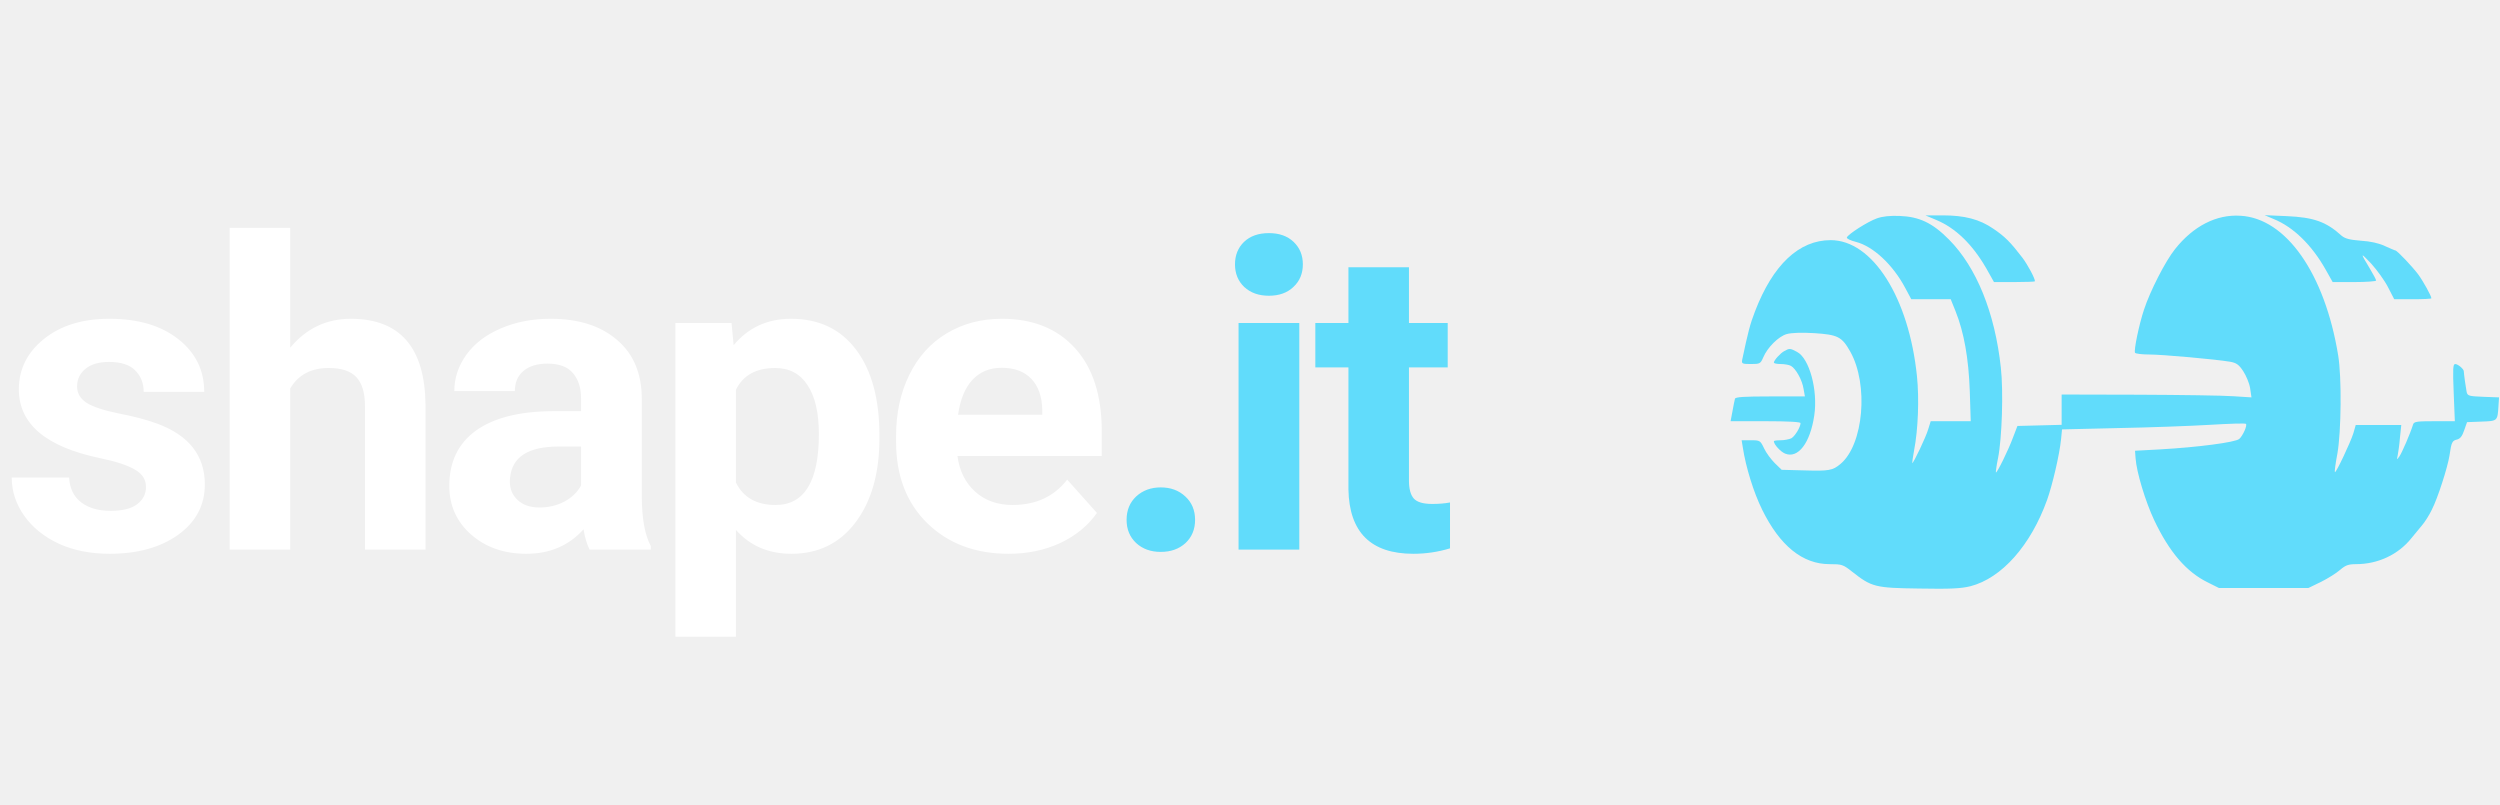
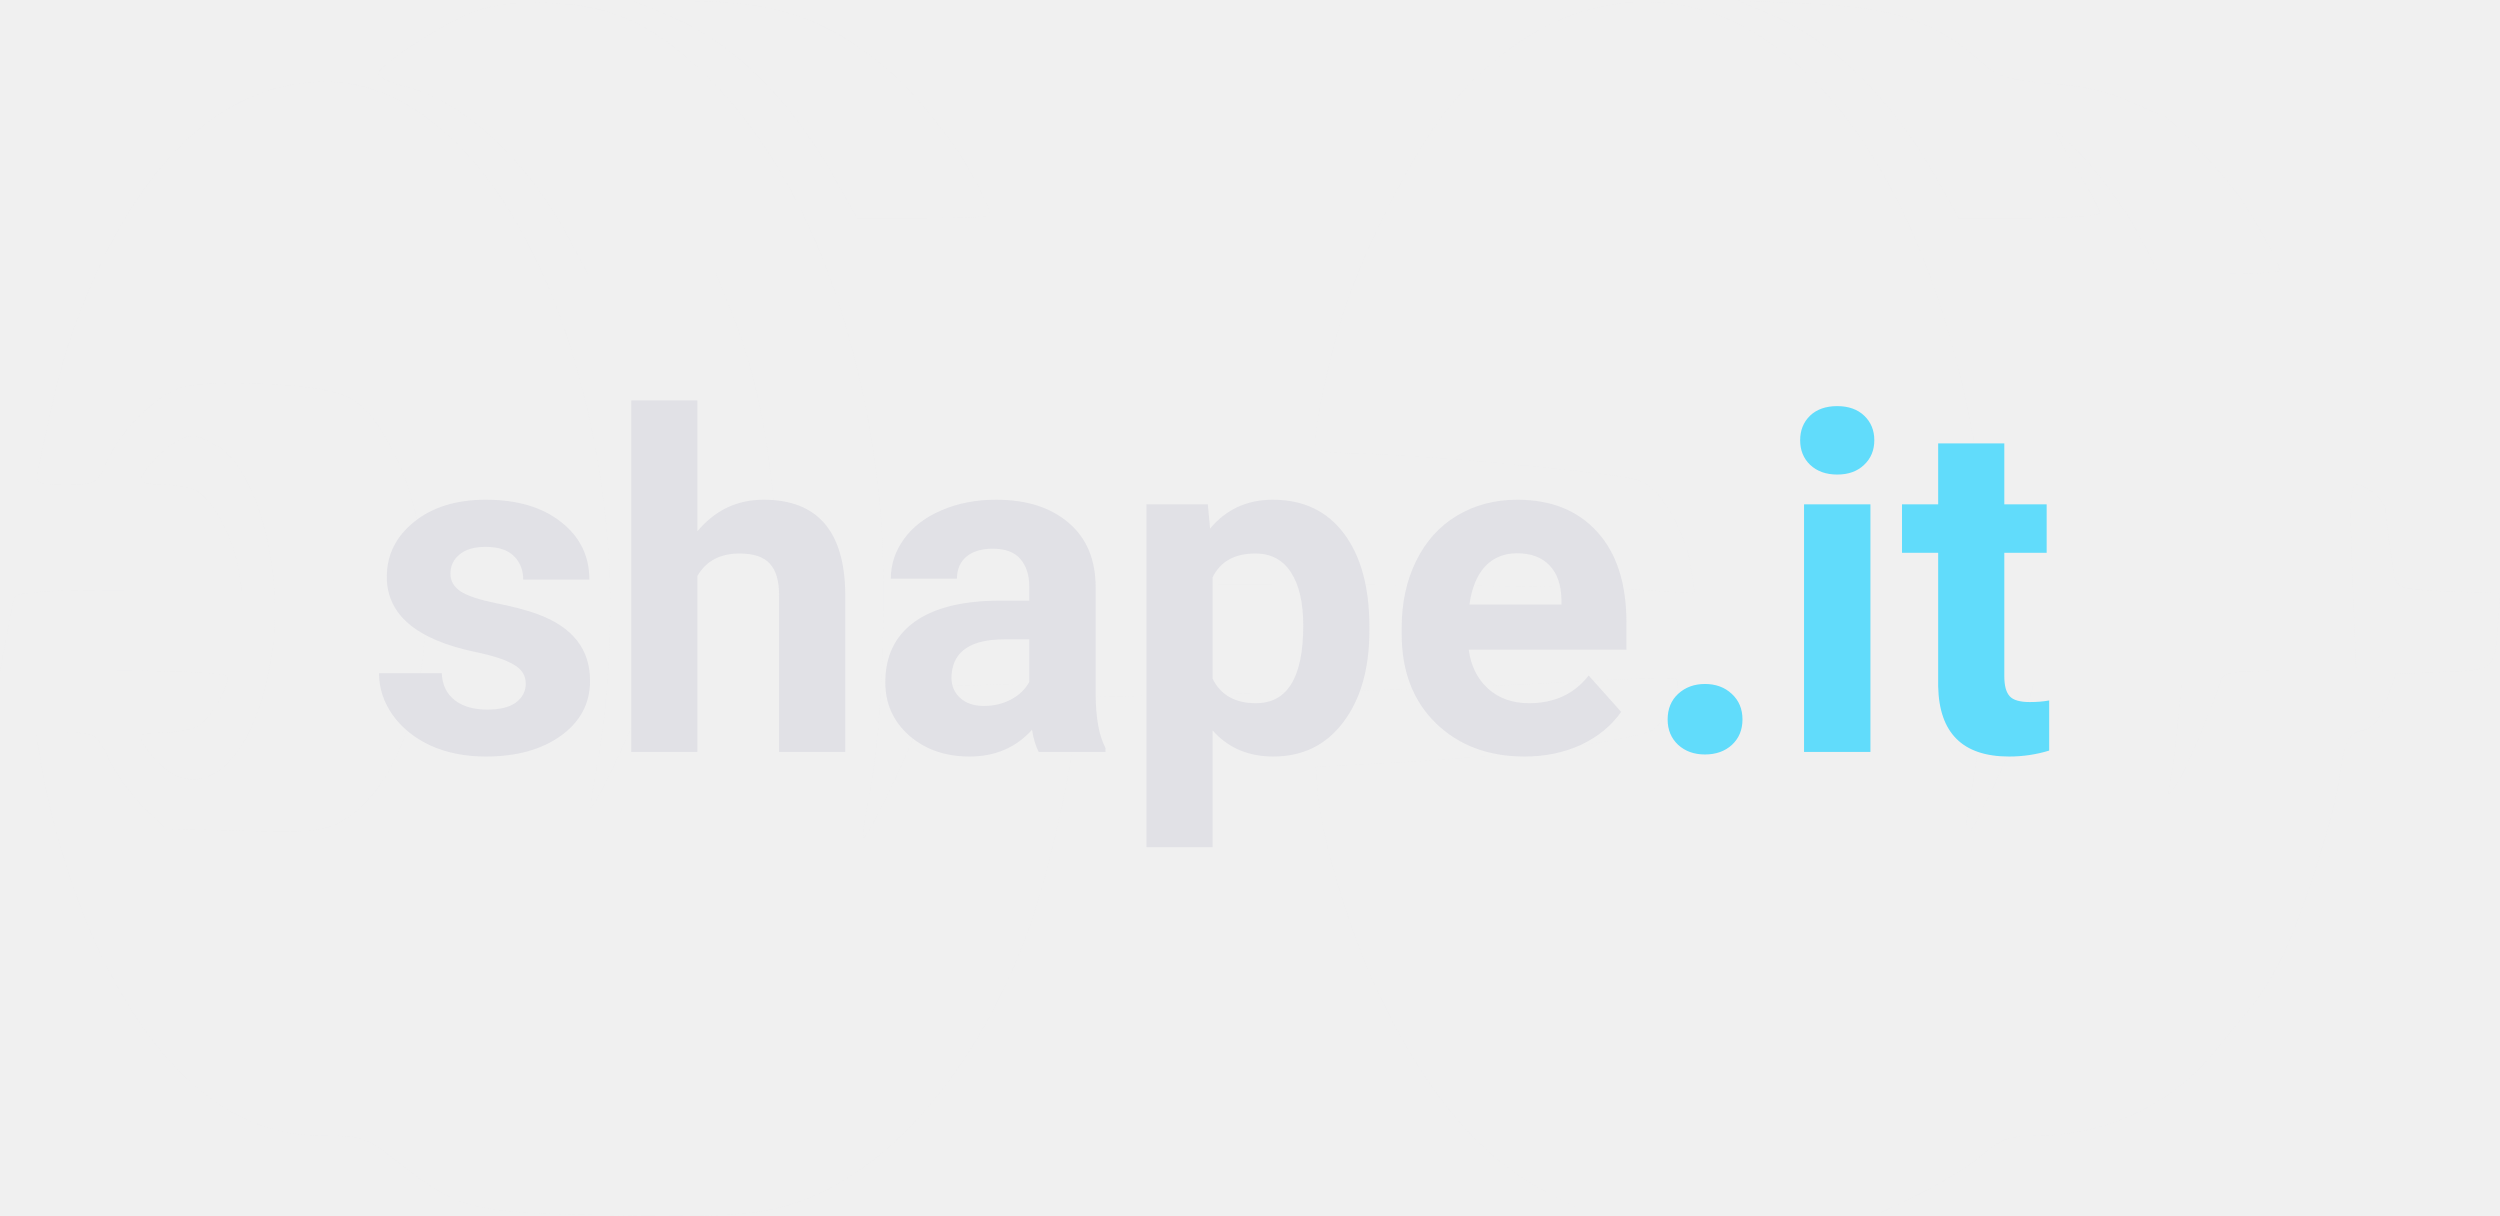
- <svg xmlns="http://www.w3.org/2000/svg" width="373" height="120" viewBox="0 0 373 120" fill="none">
-   <path d="M280.014 32.588C278.649 33.071 275.72 34.948 275.55 35.431C275.493 35.602 276.09 35.886 276.886 36.085C279.474 36.739 282.431 39.498 284.28 42.995L285.161 44.645H288.118H291.047L291.758 46.408C293.038 49.592 293.72 53.488 293.891 58.351L294.033 62.844H291.047H288.062L287.692 64.038C287.351 65.204 285.502 69.1 285.303 69.1C285.275 69.1 285.389 68.246 285.588 67.166C286.185 64.038 286.355 59.517 286.014 56.161C284.82 44.417 279.389 35.829 273.133 35.829C268.412 35.829 264.517 39.498 261.844 46.465C261.104 48.37 260.791 49.621 259.938 53.659C259.825 54.256 259.91 54.313 261.246 54.313C262.583 54.313 262.668 54.256 263.066 53.346C263.692 51.839 265.37 50.19 266.564 49.848C267.246 49.649 268.81 49.592 270.687 49.706C274.213 49.934 274.81 50.246 276.062 52.465C278.82 57.384 278.052 66.313 274.611 69.213C273.417 70.209 272.905 70.294 269.095 70.18L265.825 70.095L264.801 69.1C264.261 68.559 263.521 67.592 263.209 66.91C262.64 65.716 262.583 65.687 261.246 65.687H259.853L260.024 66.739C260.479 69.725 261.645 73.479 262.924 76.066C265.569 81.441 268.953 84.171 272.962 84.171C274.81 84.171 274.981 84.228 276.318 85.28C279.246 87.583 279.73 87.725 286.327 87.81C291.019 87.896 292.583 87.81 293.976 87.469C298.64 86.275 302.991 81.384 305.436 74.559C306.232 72.313 307.284 67.82 307.512 65.517L307.654 64.066L316.1 63.867C320.735 63.782 326.848 63.554 329.72 63.384C332.592 63.213 335.009 63.128 335.095 63.242C335.322 63.469 334.64 65.005 334.1 65.488C333.531 66 327.815 66.739 322.242 67.052L318.545 67.251L318.63 68.389C318.772 70.465 320.109 74.844 321.389 77.573C323.663 82.379 326.223 85.365 329.464 86.929L331.057 87.725H337.739H344.422L346.299 86.815C347.322 86.303 348.602 85.507 349.142 85.024C349.938 84.341 350.365 84.171 351.531 84.171C354.801 84.171 357.815 82.749 359.777 80.303C360.261 79.706 360.972 78.853 361.37 78.37C361.796 77.886 362.45 76.834 362.82 76.066C363.701 74.36 365.18 69.754 365.464 67.962C365.749 65.972 365.863 65.744 366.602 65.573C367.057 65.46 367.37 65.062 367.654 64.209L368.081 62.986L370.242 62.901C372.63 62.815 372.63 62.844 372.772 60.569L372.858 59.289L370.498 59.204C368.365 59.118 368.166 59.062 368.024 58.493C367.91 57.924 367.626 55.905 367.597 55.393C367.597 55.052 366.716 54.313 366.318 54.313C365.976 54.313 365.948 55.052 366.09 58.578L366.261 62.844H363.218C360.573 62.844 360.175 62.901 360.033 63.327C359.635 64.635 358.355 67.592 357.986 68.104C357.588 68.645 357.588 68.645 357.73 67.962C357.815 67.564 357.986 66.398 358.071 65.317L358.27 63.412H354.886H351.474L351.133 64.607C350.706 66 348.517 70.607 348.374 70.436C348.289 70.379 348.46 69.128 348.744 67.649C349.313 64.351 349.398 56.332 348.858 53.033C346.867 40.834 341.095 32.559 334.27 32.19C330.687 31.962 327.246 33.725 324.517 37.166C323.095 38.929 320.791 43.422 319.882 46.209C319.142 48.426 318.346 52.294 318.545 52.635C318.659 52.777 319.597 52.891 320.649 52.891C322.583 52.891 330.545 53.602 332.735 53.972C333.673 54.142 334.043 54.398 334.697 55.393C335.123 56.047 335.607 57.185 335.72 57.924L335.919 59.289L333.218 59.118C331.711 59.005 325.341 58.919 319.057 58.891L307.597 58.863V61.137V63.384L304.299 63.469L301 63.554L300.346 65.261C299.635 67.194 297.929 70.635 297.787 70.493C297.758 70.436 297.872 69.469 298.1 68.389C298.697 65.431 298.924 58.379 298.526 54.853C297.645 46.663 294.886 39.867 290.791 35.744C288.318 33.242 286.355 32.332 283.427 32.218C282.005 32.161 280.867 32.275 280.014 32.588Z" fill="#61DCFB" />
-   <path d="M288.886 32.815C291.758 34.01 294.261 36.426 296.337 40.01L297.502 42.085H300.573C302.251 42.085 303.616 42.028 303.616 41.972C303.616 41.517 302.564 39.554 301.739 38.446C299.948 36.114 299.152 35.318 297.446 34.152C295.341 32.701 293.123 32.133 289.825 32.133H287.265L288.886 32.815Z" fill="#61DCFB" />
-   <path d="M339.218 32.673C342.175 33.867 344.934 36.569 347.01 40.265L348.033 42.085H351.275C353.066 42.085 354.517 41.972 354.517 41.858C354.517 41.716 354.09 40.919 353.578 40.066C352.1 37.621 352.128 37.592 353.777 39.327C354.63 40.265 355.768 41.829 356.28 42.825L357.218 44.645H360.005C361.512 44.645 362.763 44.588 362.763 44.502C362.763 44.161 361.512 41.915 360.801 40.948C359.976 39.839 357.673 37.393 357.389 37.365C357.303 37.365 356.592 37.052 355.825 36.711C354.943 36.284 353.664 36 352.242 35.915C350.507 35.773 349.882 35.602 349.341 35.147C347.066 33.071 345.161 32.417 341.152 32.246L337.882 32.104L339.218 32.673Z" fill="#61DCFB" />
-   <path d="M266.223 52.379C265.626 52.692 264.687 53.744 264.659 54.085C264.659 54.227 265.114 54.313 265.682 54.313C266.223 54.313 266.934 54.426 267.218 54.597C267.929 54.995 268.896 56.701 269.095 58.038L269.294 59.147H264.118C260.223 59.147 258.943 59.232 258.858 59.488C258.801 59.687 258.63 60.54 258.488 61.337L258.204 62.844H263.436C266.877 62.844 268.64 62.957 268.64 63.128C268.64 63.725 267.787 65.118 267.246 65.403C266.934 65.545 266.223 65.687 265.682 65.687C265.114 65.687 264.659 65.744 264.659 65.829C264.659 66.313 265.654 67.393 266.337 67.678C268.27 68.474 270.09 66.085 270.687 61.99C271.256 58.209 269.948 53.431 268.1 52.493C267.104 51.953 266.962 51.953 266.223 52.379Z" fill="#61DCFB" />
-   <path d="M21.781 72.656C21.781 71.552 21.229 70.688 20.125 70.062C19.042 69.417 17.292 68.844 14.875 68.344C6.833 66.656 2.812 63.24 2.812 58.094C2.812 55.094 4.052 52.594 6.531 50.594C9.031 48.573 12.292 47.562 16.312 47.562C20.604 47.562 24.031 48.573 26.594 50.594C29.177 52.615 30.469 55.24 30.469 58.469H21.438C21.438 57.177 21.021 56.115 20.188 55.281C19.354 54.427 18.052 54 16.281 54C14.76 54 13.583 54.344 12.75 55.031C11.917 55.719 11.5 56.594 11.5 57.656C11.5 58.656 11.969 59.469 12.906 60.094C13.865 60.698 15.469 61.229 17.719 61.688C19.969 62.125 21.865 62.625 23.406 63.188C28.177 64.938 30.562 67.969 30.562 72.281C30.562 75.365 29.24 77.865 26.594 79.781C23.948 81.677 20.531 82.625 16.344 82.625C13.51 82.625 10.99 82.125 8.781 81.125C6.594 80.104 4.875 78.719 3.625 76.969C2.375 75.198 1.75 73.292 1.75 71.25H10.312C10.396 72.854 10.99 74.083 12.094 74.938C13.198 75.792 14.677 76.219 16.531 76.219C18.26 76.219 19.562 75.896 20.438 75.25C21.333 74.583 21.781 73.719 21.781 72.656ZM43.299 51.875C45.695 49 48.705 47.562 52.33 47.562C59.663 47.562 63.382 51.823 63.486 60.344V82H54.455V60.594C54.455 58.656 54.038 57.229 53.205 56.312C52.372 55.375 50.986 54.906 49.049 54.906C46.403 54.906 44.486 55.927 43.299 57.969V82H34.267V34H43.299V51.875ZM87.972 82C87.556 81.188 87.254 80.177 87.066 78.969C84.879 81.406 82.035 82.625 78.535 82.625C75.222 82.625 72.472 81.667 70.285 79.75C68.118 77.833 67.035 75.417 67.035 72.5C67.035 68.917 68.358 66.167 71.004 64.25C73.67 62.333 77.514 61.365 82.535 61.344H86.691V59.406C86.691 57.844 86.285 56.594 85.472 55.656C84.681 54.719 83.42 54.25 81.691 54.25C80.17 54.25 78.972 54.615 78.097 55.344C77.243 56.073 76.816 57.073 76.816 58.344H67.785C67.785 56.385 68.389 54.573 69.597 52.906C70.806 51.24 72.514 49.938 74.722 49C76.931 48.042 79.41 47.562 82.16 47.562C86.327 47.562 89.629 48.615 92.066 50.719C94.525 52.802 95.754 55.74 95.754 59.531V74.188C95.775 77.396 96.222 79.823 97.097 81.469V82H87.972ZM80.504 75.719C81.837 75.719 83.066 75.427 84.191 74.844C85.316 74.24 86.15 73.438 86.691 72.438V66.625H83.316C78.795 66.625 76.389 68.188 76.097 71.312L76.066 71.844C76.066 72.969 76.462 73.896 77.254 74.625C78.045 75.354 79.129 75.719 80.504 75.719ZM131.209 65.406C131.209 70.615 130.021 74.792 127.646 77.938C125.292 81.062 122.105 82.625 118.084 82.625C114.667 82.625 111.907 81.438 109.802 79.062V95H100.771V48.188H109.146L109.459 51.5C111.646 48.875 114.5 47.562 118.021 47.562C122.188 47.562 125.427 49.104 127.74 52.188C130.052 55.271 131.209 59.521 131.209 64.938V65.406ZM122.177 64.75C122.177 61.604 121.615 59.177 120.49 57.469C119.386 55.76 117.771 54.906 115.646 54.906C112.813 54.906 110.865 55.99 109.802 58.156V72C110.907 74.229 112.875 75.344 115.709 75.344C120.021 75.344 122.177 71.812 122.177 64.75ZM150.476 82.625C145.518 82.625 141.476 81.104 138.351 78.062C135.247 75.021 133.695 70.969 133.695 65.906V65.031C133.695 61.635 134.351 58.604 135.664 55.938C136.976 53.25 138.83 51.188 141.226 49.75C143.643 48.292 146.393 47.562 149.476 47.562C154.101 47.562 157.737 49.021 160.383 51.938C163.049 54.854 164.383 58.99 164.383 64.344V68.031H142.851C143.143 70.24 144.018 72.01 145.476 73.344C146.955 74.677 148.82 75.344 151.07 75.344C154.549 75.344 157.268 74.083 159.226 71.562L163.664 76.531C162.31 78.448 160.476 79.948 158.164 81.031C155.851 82.094 153.289 82.625 150.476 82.625ZM149.445 54.875C147.653 54.875 146.195 55.479 145.07 56.688C143.966 57.896 143.258 59.625 142.945 61.875H155.508V61.156C155.466 59.156 154.924 57.615 153.883 56.531C152.841 55.427 151.362 54.875 149.445 54.875Z" fill="white" />
-   <path d="M168.087 77.562C168.087 76.125 168.567 74.958 169.525 74.062C170.504 73.167 171.723 72.719 173.181 72.719C174.66 72.719 175.879 73.167 176.837 74.062C177.817 74.958 178.306 76.125 178.306 77.562C178.306 78.979 177.827 80.135 176.869 81.031C175.91 81.906 174.681 82.344 173.181 82.344C171.702 82.344 170.483 81.906 169.525 81.031C168.567 80.135 168.087 78.979 168.087 77.562ZM193.855 82H184.792V48.188H193.855V82ZM184.261 39.438C184.261 38.083 184.709 36.969 185.605 36.094C186.522 35.219 187.761 34.781 189.324 34.781C190.865 34.781 192.095 35.219 193.011 36.094C193.928 36.969 194.386 38.083 194.386 39.438C194.386 40.812 193.917 41.938 192.98 42.812C192.063 43.688 190.845 44.125 189.324 44.125C187.803 44.125 186.574 43.688 185.636 42.812C184.72 41.938 184.261 40.812 184.261 39.438ZM210.216 39.875V48.188H215.997V54.812H210.216V71.688C210.216 72.938 210.456 73.833 210.935 74.375C211.414 74.917 212.331 75.188 213.685 75.188C214.685 75.188 215.57 75.115 216.341 74.969V81.812C214.57 82.354 212.747 82.625 210.872 82.625C204.539 82.625 201.31 79.427 201.185 73.031V54.812H196.247V48.188H201.185V39.875H210.216Z" fill="#61DCFB" />
+ <svg xmlns="http://www.w3.org/2000/svg" width="512" height="249" viewBox="0 0 512 249" fill="none">
+   <g opacity="0.05">
+     <path d="M97.397 2.26C91.302 4.418 78.222 12.799 77.46 14.958C77.206 15.72 79.873 16.99 83.428 17.878C94.984 20.799 108.19 33.117 116.444 48.736L120.381 56.101H133.587H146.667L149.841 63.974C155.556 78.196 158.603 95.593 159.365 117.307L160 137.371H146.667H133.333L131.682 142.704C130.159 147.91 121.905 165.307 121.016 165.307C120.889 165.307 121.397 161.498 122.286 156.672C124.952 142.704 125.714 122.513 124.19 107.529C118.857 55.085 94.603 16.736 66.667 16.736C45.587 16.736 28.19 33.117 16.254 64.228C12.952 72.736 11.556 78.323 7.746 96.355C7.238 99.021 7.619 99.275 13.587 99.275C19.555 99.275 19.936 99.021 21.714 94.958C24.508 88.228 32 80.863 37.333 79.339C40.381 78.45 47.365 78.196 55.746 78.704C71.492 79.72 74.159 81.117 79.746 91.021C92.063 112.99 88.635 152.863 73.27 165.815C67.936 170.259 65.651 170.64 48.635 170.132L34.032 169.752L29.46 165.307C27.047 162.894 23.746 158.577 22.349 155.529C19.809 150.196 19.555 150.069 13.587 150.069H7.365L8.127 154.767C10.159 168.101 15.365 184.863 21.079 196.418C32.889 220.418 48 232.609 65.905 232.609C74.159 232.609 74.921 232.863 80.889 237.561C93.968 247.847 96.127 248.482 125.587 248.863C146.54 249.244 153.524 248.863 159.746 247.339C180.571 242.005 200 220.164 210.921 189.688C214.476 179.656 219.175 159.593 220.19 149.307L220.825 142.831L258.54 141.942C279.238 141.561 306.54 140.545 319.365 139.783C332.19 139.021 342.984 138.64 343.365 139.148C344.381 140.164 341.333 147.021 338.921 149.18C336.381 151.466 310.857 154.767 285.968 156.164L269.46 157.053L269.841 162.132C270.476 171.402 276.444 190.958 282.159 203.148C292.317 224.609 303.746 237.942 318.222 244.926L325.333 248.482H355.175H385.016L393.397 244.418C397.968 242.132 403.683 238.577 406.095 236.418C409.651 233.371 411.556 232.609 416.762 232.609C431.365 232.609 444.825 226.259 453.587 215.339C455.746 212.672 458.921 208.863 460.698 206.704C462.603 204.545 465.524 199.847 467.175 196.418C471.111 188.799 477.714 168.228 478.984 160.228C480.254 151.339 480.762 150.323 484.064 149.561C486.095 149.053 487.492 147.275 488.762 143.466L490.667 138.005L500.318 137.625C510.984 137.244 510.984 137.371 511.619 127.212L512 121.498L501.46 121.117C491.937 120.736 491.048 120.482 490.413 117.942C489.905 115.402 488.635 106.386 488.508 104.101C488.508 102.577 484.571 99.275 482.794 99.275C481.27 99.275 481.143 102.577 481.778 118.323L482.54 137.371H468.952C457.143 137.371 455.365 137.625 454.73 139.529C452.952 145.371 447.238 158.577 445.587 160.863C443.81 163.275 443.81 163.275 444.444 160.228C444.825 158.45 445.587 153.244 445.968 148.418L446.857 139.91H431.746H416.508L414.984 145.244C413.079 151.466 403.302 172.037 402.667 171.275C402.286 171.021 403.048 165.434 404.317 158.831C406.857 144.101 407.238 108.291 404.825 93.561C395.937 39.085 370.159 2.133 339.683 0.482C323.683 -0.534 308.317 7.339 296.127 22.704C289.778 30.577 279.492 50.64 275.429 63.085C272.127 72.99 268.571 90.26 269.46 91.783C269.968 92.418 274.159 92.926 278.857 92.926C287.492 92.926 323.048 96.101 332.825 97.751C337.016 98.513 338.667 99.656 341.587 104.101C343.492 107.021 345.651 112.101 346.159 115.402L347.048 121.498L334.984 120.736C328.254 120.228 299.81 119.847 271.746 119.72L220.571 119.593V129.752V139.783L205.841 140.164L191.111 140.545L188.19 148.164C185.016 156.799 177.397 172.164 176.762 171.529C176.635 171.275 177.143 166.958 178.159 162.132C180.825 148.926 181.841 117.434 180.063 101.688C176.127 65.117 163.809 34.767 145.524 16.355C134.476 5.18 125.714 1.117 112.635 0.609C106.286 0.355 101.206 0.863 97.397 2.26Z" fill="#E1E1E6" />
+     <path d="M137.016 3.275C149.841 8.609 161.016 19.402 170.286 35.402L175.492 44.672H189.206C196.698 44.672 202.794 44.418 202.794 44.164C202.794 42.132 198.095 33.37 194.413 28.418C186.413 18.006 182.857 14.45 175.238 9.244C165.841 2.767 155.937 0.228 141.206 0.228H129.778L137.016 3.275Z" fill="#E1E1E6" />
+     <path d="M361.778 2.64C374.984 7.974 387.302 20.037 396.571 36.545L401.143 44.672H415.619C423.619 44.672 430.095 44.164 430.095 43.656C430.095 43.021 428.19 39.466 425.905 35.656C419.302 24.736 419.429 24.609 426.794 32.355C430.603 36.545 435.683 43.529 437.968 47.974L442.159 56.101H454.603C461.333 56.101 466.921 55.847 466.921 55.466C466.921 53.942 461.333 43.91 458.159 39.593C454.476 34.64 444.19 23.72 442.921 23.593C442.54 23.593 439.365 22.196 435.937 20.672C432 18.767 426.286 17.497 419.937 17.117C412.19 16.482 409.397 15.72 406.984 13.688C396.825 4.418 388.317 1.498 370.413 0.736L355.81 0.101L361.778 2.64Z" fill="#E1E1E6" />
+     <path d="M35.809 90.641C33.143 92.037 28.952 96.736 28.825 98.26C28.825 98.895 30.857 99.275 33.397 99.275C35.809 99.275 38.984 99.784 40.254 100.545C43.429 102.323 47.746 109.942 48.635 115.91L49.524 120.863H26.413C9.016 120.863 3.302 121.244 2.921 122.387C2.667 123.276 1.905 127.085 1.27 130.641L0 137.371H23.365C38.73 137.371 46.603 137.879 46.603 138.641C46.603 141.307 42.794 147.53 40.381 148.799C38.984 149.434 35.809 150.069 33.397 150.069C30.857 150.069 28.825 150.323 28.825 150.704C28.825 152.863 33.27 157.688 36.318 158.958C44.952 162.514 53.079 151.847 55.746 133.561C58.286 116.672 52.444 95.339 44.191 91.149C39.746 88.736 39.111 88.736 35.809 90.641Z" fill="#E1E1E6" />
+   </g>
+   <path d="M107.672 139.984C107.672 138.328 106.844 137.031 105.188 136.094C103.562 135.125 100.938 134.266 97.312 133.516C85.25 130.984 79.219 125.859 79.219 118.141C79.219 113.641 81.078 109.891 84.797 106.891C88.547 103.859 93.438 102.344 99.469 102.344C105.906 102.344 111.047 103.859 114.891 106.891C118.766 109.922 120.703 113.859 120.703 118.703H107.156C107.156 116.766 106.531 115.172 105.281 113.922C104.031 112.641 102.078 112 99.422 112C97.141 112 95.375 112.516 94.125 113.547C92.875 114.578 92.25 115.891 92.25 117.484C92.25 118.984 92.953 120.203 94.359 121.141C95.797 122.047 98.203 122.844 101.578 123.531C104.953 124.188 107.797 124.938 110.109 125.781C117.266 128.406 120.844 132.953 120.844 139.422C120.844 144.047 118.859 147.797 114.891 150.672C110.922 153.516 105.797 154.938 99.516 154.938C95.266 154.938 91.484 154.188 88.172 152.688C84.891 151.156 82.312 149.078 80.438 146.453C78.562 143.797 77.625 140.938 77.625 137.875H90.469C90.594 140.281 91.484 142.125 93.141 143.406C94.797 144.688 97.016 145.328 99.797 145.328C102.391 145.328 104.344 144.844 105.656 143.875C107 142.875 107.672 141.578 107.672 139.984ZM142.828 108.812C146.422 104.5 150.938 102.344 156.375 102.344C167.375 102.344 172.953 108.734 173.109 121.516V154H159.562V121.891C159.562 118.984 158.938 116.844 157.688 115.469C156.438 114.062 154.359 113.359 151.453 113.359C147.484 113.359 144.609 114.891 142.828 117.953V154H129.281V82H142.828V108.812ZM212.719 154C212.094 152.781 211.641 151.266 211.359 149.453C208.078 153.109 203.812 154.938 198.562 154.938C193.594 154.938 189.469 153.5 186.188 150.625C182.938 147.75 181.312 144.125 181.312 139.75C181.312 134.375 183.297 130.25 187.266 127.375C191.266 124.5 197.031 123.047 204.562 123.016H210.797V120.109C210.797 117.766 210.188 115.891 208.969 114.484C207.781 113.078 205.891 112.375 203.297 112.375C201.016 112.375 199.219 112.922 197.906 114.016C196.625 115.109 195.984 116.609 195.984 118.516H182.438C182.438 115.578 183.344 112.859 185.156 110.359C186.969 107.859 189.531 105.906 192.844 104.5C196.156 103.062 199.875 102.344 204 102.344C210.25 102.344 215.203 103.922 218.859 107.078C222.547 110.203 224.391 114.609 224.391 120.297V142.281C224.422 147.094 225.094 150.734 226.406 153.203V154H212.719ZM201.516 144.578C203.516 144.578 205.359 144.141 207.047 143.266C208.734 142.359 209.984 141.156 210.797 139.656V130.938H205.734C198.953 130.938 195.344 133.281 194.906 137.969L194.859 138.766C194.859 140.453 195.453 141.844 196.641 142.938C197.828 144.031 199.453 144.578 201.516 144.578ZM280.453 129.109C280.453 136.922 278.672 143.188 275.109 147.906C271.578 152.594 266.797 154.938 260.766 154.938C255.641 154.938 251.5 153.156 248.344 149.594V173.5H234.797V103.281H247.359L247.828 108.25C251.109 104.312 255.391 102.344 260.672 102.344C266.922 102.344 271.781 104.656 275.25 109.281C278.719 113.906 280.453 120.281 280.453 128.406V129.109ZM266.906 128.125C266.906 123.406 266.062 119.766 264.375 117.203C262.719 114.641 260.297 113.359 257.109 113.359C252.859 113.359 249.938 114.984 248.344 118.234V139C250 142.344 252.953 144.016 257.203 144.016C263.672 144.016 266.906 138.719 266.906 128.125ZM312.234 154.938C304.797 154.938 298.734 152.656 294.047 148.094C289.391 143.531 287.062 137.453 287.062 129.859V128.547C287.062 123.453 288.047 118.906 290.016 114.906C291.984 110.875 294.766 107.781 298.359 105.625C301.984 103.438 306.109 102.344 310.734 102.344C317.672 102.344 323.125 104.531 327.094 108.906C331.094 113.281 333.094 119.484 333.094 127.516V133.047H300.797C301.234 136.359 302.547 139.016 304.734 141.016C306.953 143.016 309.75 144.016 313.125 144.016C318.344 144.016 322.422 142.125 325.359 138.344L332.016 145.797C329.984 148.672 327.234 150.922 323.766 152.547C320.297 154.141 316.453 154.938 312.234 154.938ZM310.688 113.312C308 113.312 305.812 114.219 304.125 116.031C302.469 117.844 301.406 120.438 300.938 123.812H319.781V122.734C319.719 119.734 318.906 117.422 317.344 115.797C315.781 114.141 313.562 113.312 310.688 113.312Z" fill="#E1E1E6" />
+   <path d="M341.531 147.344C341.531 145.188 342.25 143.438 343.688 142.094C345.156 140.75 346.984 140.078 349.172 140.078C351.391 140.078 353.219 140.75 354.656 142.094C356.125 143.438 356.859 145.188 356.859 147.344C356.859 149.469 356.141 151.203 354.703 152.547C353.266 153.859 351.422 154.516 349.172 154.516C346.953 154.516 345.125 153.859 343.688 152.547C342.25 151.203 341.531 149.469 341.531 147.344ZM383.062 154H369.469V103.281H383.062V154ZM368.672 90.156C368.672 88.125 369.344 86.453 370.688 85.141C372.062 83.828 373.922 83.172 376.266 83.172C378.578 83.172 380.422 83.828 381.797 85.141C383.172 86.453 383.859 88.125 383.859 90.156C383.859 92.219 383.156 93.906 381.75 95.219C380.375 96.531 378.547 97.188 376.266 97.188C373.984 97.188 372.141 96.531 370.734 95.219C369.359 93.906 368.672 92.219 368.672 90.156ZM410.484 90.812V103.281H419.156V113.219H410.484V138.531C410.484 140.406 410.844 141.75 411.562 142.562C412.281 143.375 413.656 143.781 415.688 143.781C417.188 143.781 418.516 143.672 419.672 143.453V153.719C417.016 154.531 414.281 154.938 411.469 154.938C401.969 154.938 397.125 150.141 396.938 140.547V113.219H389.531V103.281H396.938V90.812H410.484Z" fill="#61DCFB" />
</svg>
